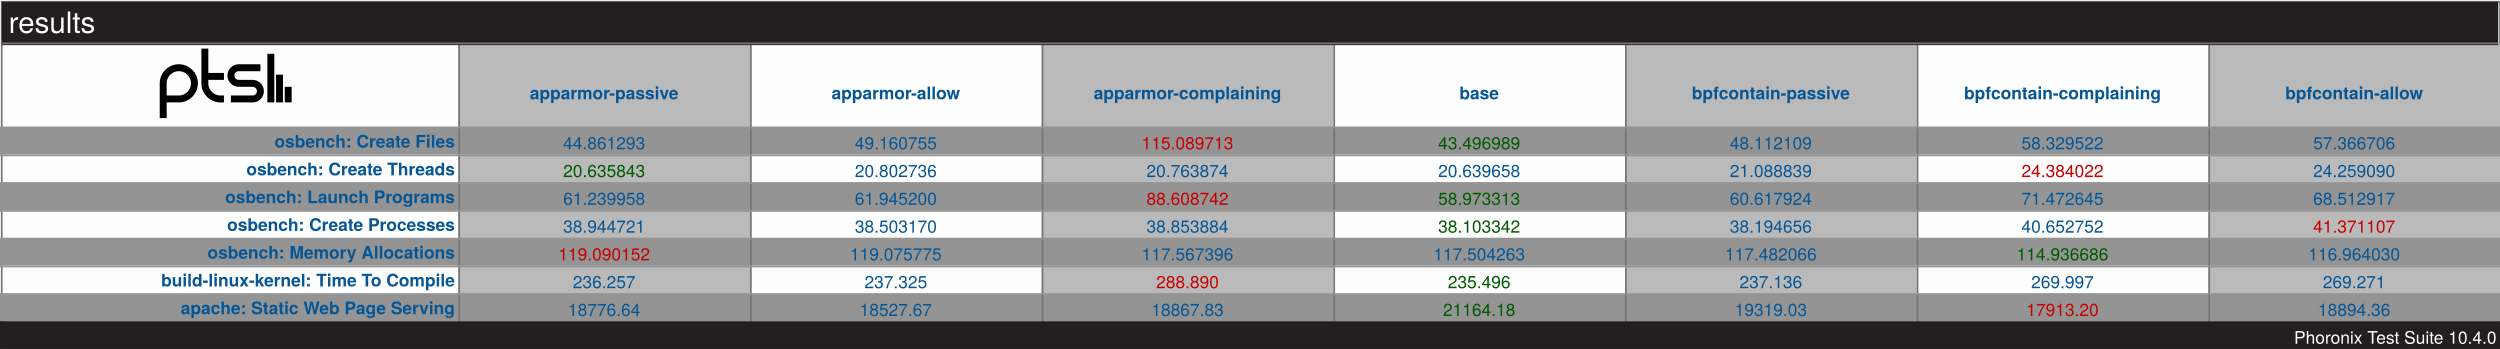
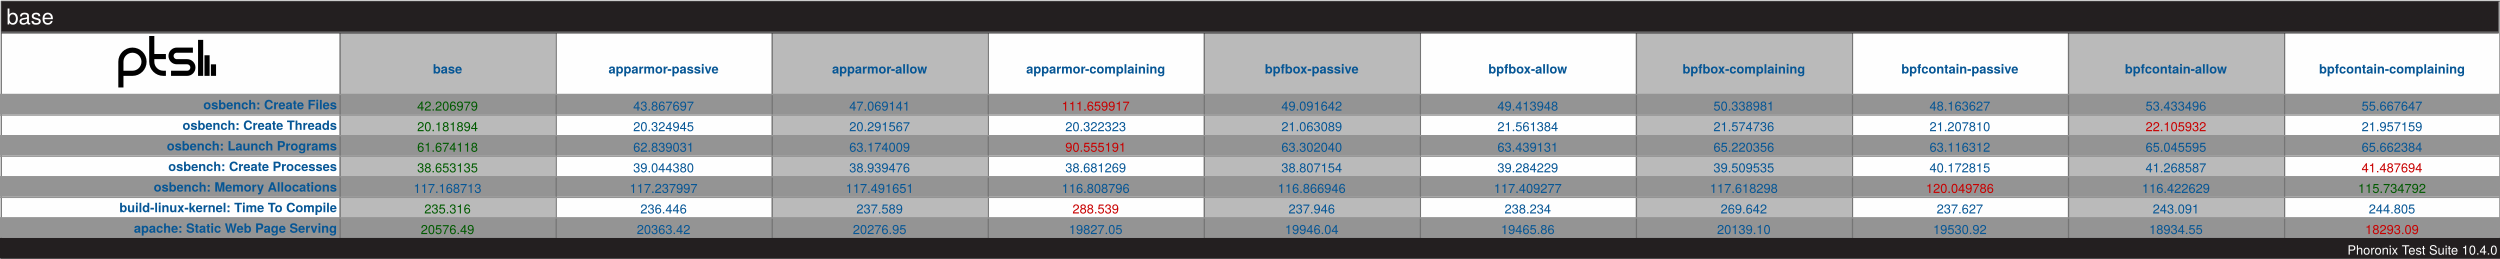
- <svg xmlns="http://www.w3.org/2000/svg" xmlns:xlink="http://www.w3.org/1999/xlink" version="1.1" font-family="sans-serif, droid-sans, helvetica, verdana, tahoma" viewbox="0 0 1440 201" width="1440" height="201" preserveAspectRatio="xMinYMin meet">
-   <rect x="0" y="0" width="1440" height="201" fill="#FEFEFE" />
-   <rect x="1" y="1" width="1439" height="200" fill="#FEFEFE" stroke="#757575" stroke-width="1" />
+ <svg xmlns="http://www.w3.org/2000/svg" xmlns:xlink="http://www.w3.org/1999/xlink" version="1.1" font-family="sans-serif, droid-sans, helvetica, verdana, tahoma" viewbox="0 0 1944 201" width="1944" height="201" preserveAspectRatio="xMinYMin meet">
+   <rect x="0" y="0" width="1944" height="201" fill="#FEFEFE" />
+   <rect x="1" y="1" width="1943" height="200" fill="#FEFEFE" stroke="#757575" stroke-width="1" />
  <path d="m74 22v9m-5-16v16m-5-28v28m-23-2h12.5c2.485 0 4.5-2.015 4.5-4.5s-2.015-4.5-4.5-4.5h-8c-2.485 0-4.5-2.015-4.5-4.5s2.015-4.5 4.5-4.5h12.5m-21 5h-11m11 13h-2c-4.971 0-9-4.029-9-9v-20m-24 40v-20c0-4.971 4.029-9 9-9 4.971 0 9 4.029 9 9s-4.029 9-9 9h-9" stroke="#000000" stroke-width="4" fill="none" transform="translate(92,28)" />
-   <line x1="264" y1="105" x2="1440" y2="105" stroke="#BABABA" stroke-width="160" stroke-dasharray="168,168" />
-   <line x1="720" y1="73" x2="720" y2="185" stroke="#949494" stroke-width="1440" stroke-dasharray="16,16" />
-   <line x1="264" y1="105" x2="1440" y2="105" stroke="#757575" stroke-width="160" stroke-dasharray="1,167" />
-   <rect x="1" y="1" width="1438" height="25" fill="#231f20" />
-   <text x="5" y="19" font-size="17" fill="#FEFEFE" text-anchor="start">results</text>
-   <line x1="1" y1="25" x2="1439" y2="25" stroke="#757575" stroke-width="1" />
+   <line x1="264" y1="105" x2="1944" y2="105" stroke="#BABABA" stroke-width="160" stroke-dasharray="168,168" />
+   <line x1="972" y1="73" x2="972" y2="185" stroke="#949494" stroke-width="1944" stroke-dasharray="16,16" />
+   <line x1="264" y1="105" x2="1944" y2="105" stroke="#757575" stroke-width="160" stroke-dasharray="1,167" />
+   <rect x="1" y="1" width="1942" height="25" fill="#231f20" />
+   <text x="5" y="19" font-size="17" fill="#FEFEFE" text-anchor="start">base</text>
+   <line x1="1" y1="25" x2="1943" y2="25" stroke="#757575" stroke-width="1" />
  <g font-size="10" font-weight="bold" fill="#065695" text-anchor="end">
    <a xlink:href="https://openbenchmarking.org/test/pts/osbench-1.0.2" target="_blank">
      <text x="262" y="85">osbench: Create Files</text>
    </a>
    <a xlink:href="https://openbenchmarking.org/test/pts/osbench-1.0.2" target="_blank">
      <text x="262" y="101">osbench: Create Threads</text>
    </a>
    <a xlink:href="https://openbenchmarking.org/test/pts/osbench-1.0.2" target="_blank">
      <text x="262" y="117">osbench: Launch Programs</text>
    </a>
    <a xlink:href="https://openbenchmarking.org/test/pts/osbench-1.0.2" target="_blank">
      <text x="262" y="133">osbench: Create Processes</text>
    </a>
    <a xlink:href="https://openbenchmarking.org/test/pts/osbench-1.0.2" target="_blank">
      <text x="262" y="149">osbench: Memory Allocations</text>
    </a>
    <a xlink:href="https://openbenchmarking.org/test/pts/build-linux-kernel-1.11.0" target="_blank">
      <text x="262" y="165">build-linux-kernel: Time To Compile</text>
    </a>
    <a xlink:href="https://openbenchmarking.org/test/pts/apache-1.7.2" target="_blank">
      <text x="262" y="181">apache: Static Web Page Serving</text>
    </a>
  </g>
  <g font-size="10" fill="#065695" font-weight="bold" text-anchor="middle" dominant-baseline="text-before-edge">
-     <text x="348" y="49">apparmor-passive</text>
-     <text x="516" y="49">apparmor-allow</text>
-     <text x="684" y="49">apparmor-complaining</text>
-     <text x="852" y="49">base</text>
-     <text x="1020" y="49">bpfcontain-passive</text>
-     <text x="1188" y="49">bpfcontain-complaining</text>
-     <text x="1356" y="49">bpfcontain-allow</text>
+     <text x="348" y="49">base</text>
+     <text x="516" y="49">apparmor-passive</text>
+     <text x="684" y="49">apparmor-allow</text>
+     <text x="852" y="49">apparmor-complaining</text>
+     <text x="1020" y="49">bpfbox-passive</text>
+     <text x="1188" y="49">bpfbox-allow</text>
+     <text x="1356" y="49">bpfbox-complaining</text>
+     <text x="1524" y="49">bpfcontain-passive</text>
+     <text x="1692" y="49">bpfcontain-allow</text>
+     <text x="1860" y="49">bpfcontain-complaining</text>
  </g>
  <g fill="#BABABA" />
  <g text-anchor="middle" font-size="10" fill="#065695">
-     <text x="348" y="86">44.861293</text>
-     <text x="348" y="102" fill="#005a00">20.635843</text>
-     <text x="348" y="118">61.239958</text>
-     <text x="348" y="134">38.944721</text>
-     <text x="348" y="150" fill="#C80000">119.090152</text>
-     <text x="348" y="166">236.257</text>
-     <text x="348" y="182">18776.64</text>
-     <text x="516" y="86">49.160755</text>
-     <text x="516" y="102">20.802736</text>
-     <text x="516" y="118">61.945200</text>
-     <text x="516" y="134">38.503170</text>
-     <text x="516" y="150">119.075775</text>
-     <text x="516" y="166">237.325</text>
-     <text x="516" y="182">18527.67</text>
-     <text x="684" y="86" fill="#C80000">115.089713</text>
-     <text x="684" y="102">20.763874</text>
-     <text x="684" y="118" fill="#C80000">88.608742</text>
-     <text x="684" y="134">38.853884</text>
-     <text x="684" y="150">117.567396</text>
-     <text x="684" y="166" fill="#C80000">288.890</text>
-     <text x="684" y="182">18867.83</text>
-     <text x="852" y="86" fill="#005a00">43.496989</text>
-     <text x="852" y="102">20.639658</text>
-     <text x="852" y="118" fill="#005a00">58.973313</text>
-     <text x="852" y="134" fill="#005a00">38.103342</text>
-     <text x="852" y="150">117.504263</text>
-     <text x="852" y="166" fill="#005a00">235.496</text>
-     <text x="852" y="182" fill="#005a00">21164.18</text>
-     <text x="1020" y="86">48.112109</text>
-     <text x="1020" y="102">21.088839</text>
-     <text x="1020" y="118">60.617924</text>
-     <text x="1020" y="134">38.194656</text>
-     <text x="1020" y="150">117.482066</text>
-     <text x="1020" y="166">237.136</text>
-     <text x="1020" y="182">19319.03</text>
-     <text x="1188" y="86">58.329522</text>
-     <text x="1188" y="102" fill="#C80000">24.384022</text>
-     <text x="1188" y="118">71.472645</text>
-     <text x="1188" y="134">40.652752</text>
-     <text x="1188" y="150" fill="#005a00">114.936686</text>
-     <text x="1188" y="166">269.997</text>
-     <text x="1188" y="182" fill="#C80000">17913.20</text>
-     <text x="1356" y="86">57.366706</text>
-     <text x="1356" y="102">24.259090</text>
-     <text x="1356" y="118">68.512917</text>
-     <text x="1356" y="134" fill="#C80000">41.371107</text>
-     <text x="1356" y="150">116.964030</text>
-     <text x="1356" y="166">269.271</text>
-     <text x="1356" y="182">18894.36</text>
+     <text x="348" y="86" fill="#005a00">42.206979</text>
+     <text x="348" y="102" fill="#005a00">20.181894</text>
+     <text x="348" y="118" fill="#005a00">61.674118</text>
+     <text x="348" y="134" fill="#005a00">38.653135</text>
+     <text x="348" y="150">117.168713</text>
+     <text x="348" y="166" fill="#005a00">235.316</text>
+     <text x="348" y="182" fill="#005a00">20576.49</text>
+     <text x="516" y="86">43.867697</text>
+     <text x="516" y="102">20.324945</text>
+     <text x="516" y="118">62.839031</text>
+     <text x="516" y="134">39.044380</text>
+     <text x="516" y="150">117.237997</text>
+     <text x="516" y="166">236.446</text>
+     <text x="516" y="182">20363.42</text>
+     <text x="684" y="86">47.069141</text>
+     <text x="684" y="102">20.291567</text>
+     <text x="684" y="118">63.174009</text>
+     <text x="684" y="134">38.939476</text>
+     <text x="684" y="150">117.491651</text>
+     <text x="684" y="166">237.589</text>
+     <text x="684" y="182">20276.95</text>
+     <text x="852" y="86" fill="#C80000">111.659917</text>
+     <text x="852" y="102">20.322323</text>
+     <text x="852" y="118" fill="#C80000">90.555191</text>
+     <text x="852" y="134">38.681269</text>
+     <text x="852" y="150">116.808796</text>
+     <text x="852" y="166" fill="#C80000">288.539</text>
+     <text x="852" y="182">19827.05</text>
+     <text x="1020" y="86">49.091642</text>
+     <text x="1020" y="102">21.063089</text>
+     <text x="1020" y="118">63.302040</text>
+     <text x="1020" y="134">38.807154</text>
+     <text x="1020" y="150">116.866946</text>
+     <text x="1020" y="166">237.946</text>
+     <text x="1020" y="182">19946.04</text>
+     <text x="1188" y="86">49.413948</text>
+     <text x="1188" y="102">21.561384</text>
+     <text x="1188" y="118">63.439131</text>
+     <text x="1188" y="134">39.284229</text>
+     <text x="1188" y="150">117.409277</text>
+     <text x="1188" y="166">238.234</text>
+     <text x="1188" y="182">19465.86</text>
+     <text x="1356" y="86">50.338981</text>
+     <text x="1356" y="102">21.574736</text>
+     <text x="1356" y="118">65.220356</text>
+     <text x="1356" y="134">39.509535</text>
+     <text x="1356" y="150">117.618298</text>
+     <text x="1356" y="166">269.642</text>
+     <text x="1356" y="182">20139.10</text>
+     <text x="1524" y="86">48.163627</text>
+     <text x="1524" y="102">21.207810</text>
+     <text x="1524" y="118">63.116312</text>
+     <text x="1524" y="134">40.172815</text>
+     <text x="1524" y="150" fill="#C80000">120.049786</text>
+     <text x="1524" y="166">237.627</text>
+     <text x="1524" y="182">19530.92</text>
+     <text x="1692" y="86">53.433496</text>
+     <text x="1692" y="102" fill="#C80000">22.105932</text>
+     <text x="1692" y="118">65.045595</text>
+     <text x="1692" y="134">41.268587</text>
+     <text x="1692" y="150">116.422629</text>
+     <text x="1692" y="166">243.091</text>
+     <text x="1692" y="182">18934.55</text>
+     <text x="1860" y="86">55.667647</text>
+     <text x="1860" y="102">21.957159</text>
+     <text x="1860" y="118">65.662384</text>
+     <text x="1860" y="134" fill="#C80000">41.487694</text>
+     <text x="1860" y="150" fill="#005a00">115.734792</text>
+     <text x="1860" y="166">244.805</text>
+     <text x="1860" y="182" fill="#C80000">18293.09</text>
  </g>
-   <line x1="720" y1="73" x2="720" y2="185" stroke="#949494" stroke-width="1440" stroke-dasharray="1,15" />
-   <rect x="0" y="185" width="1440" height="16" fill="#231f20" />
-   <text x="1438" y="198" font-size="10" fill="#FFFFFF" text-anchor="end">Phoronix Test Suite 10.4.0</text>
+   <line x1="972" y1="73" x2="972" y2="185" stroke="#949494" stroke-width="1944" stroke-dasharray="1,15" />
+   <rect x="0" y="185" width="1944" height="16" fill="#231f20" />
+   <text x="1942" y="198" font-size="10" fill="#FFFFFF" text-anchor="end">Phoronix Test Suite 10.4.0</text>
</svg>
